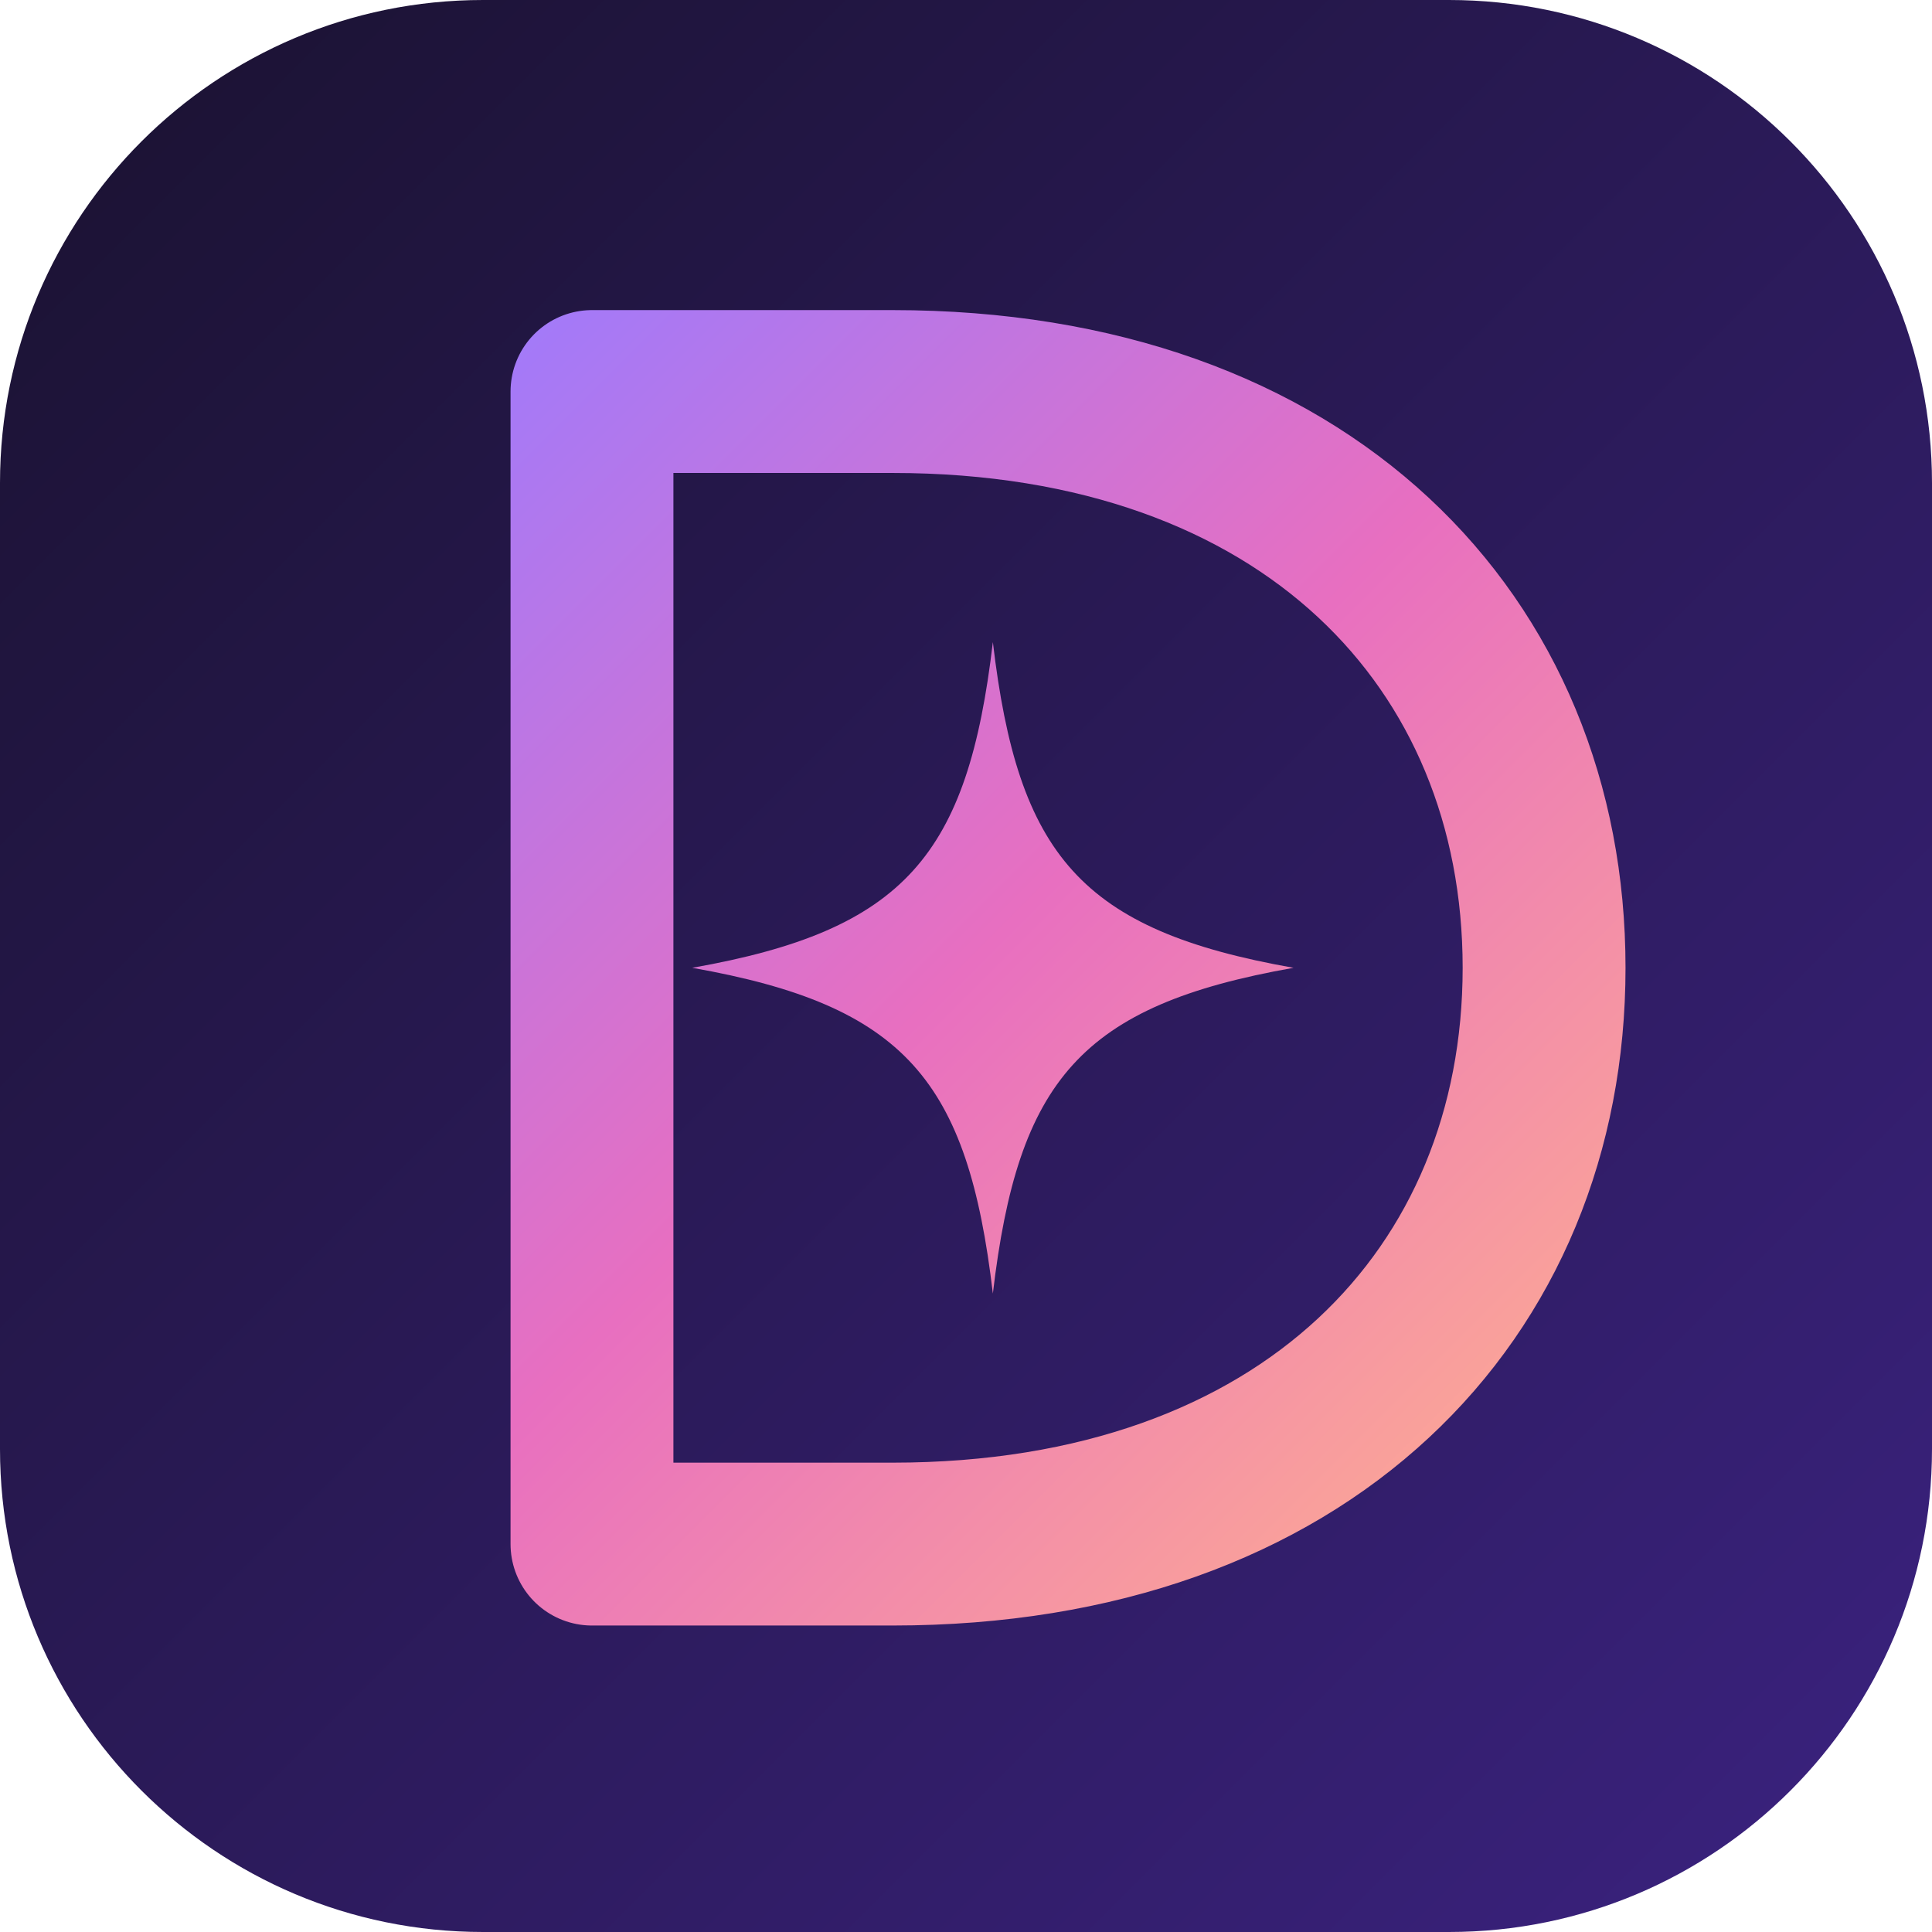
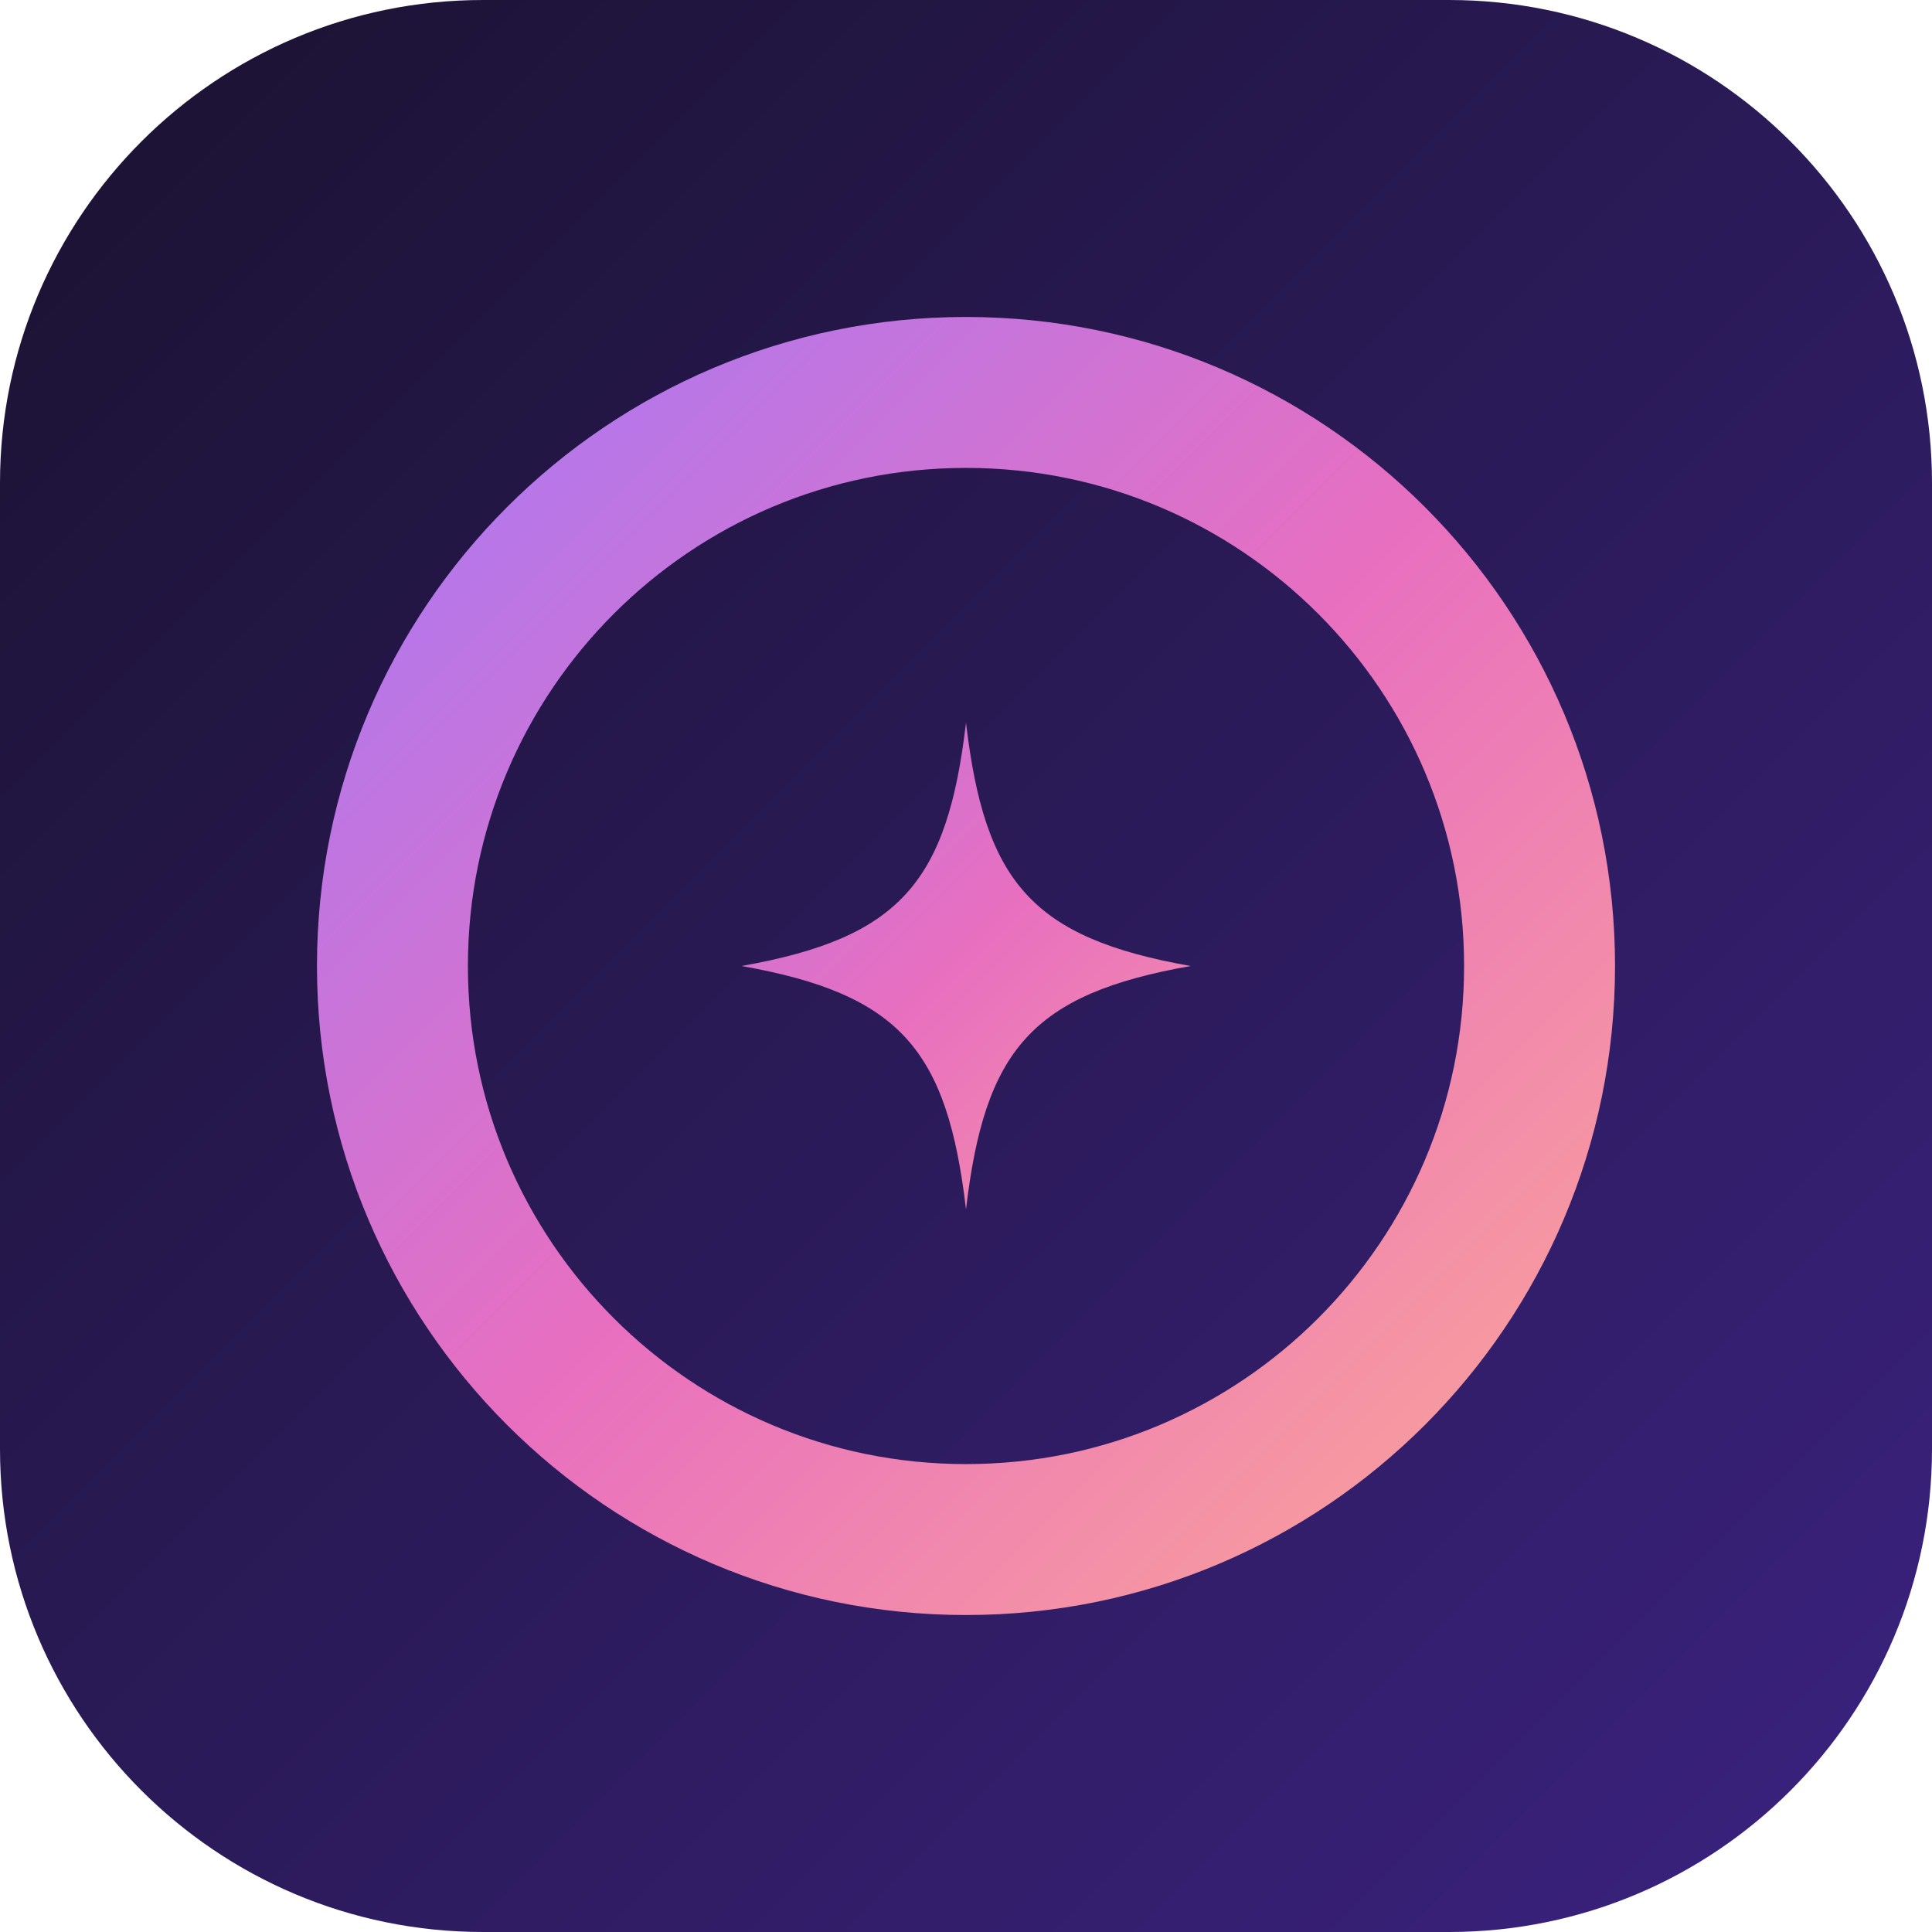
<svg xmlns="http://www.w3.org/2000/svg" viewBox="0 0 64 64">
  <defs>
    <linearGradient id="bg" x1="0" y1="0" x2="64" y2="64" gradientUnits="userSpaceOnUse">
      <stop offset="0" stop-color="#1a1230" />
      <stop offset="1" stop-color="#3b2280" />
    </linearGradient>
    <linearGradient id="g" x1="8" y1="8" x2="56" y2="56" gradientUnits="userSpaceOnUse">
      <stop offset="0" stop-color="#9b7bff" />
      <stop offset=".5" stop-color="#e86fc0" />
      <stop offset="1" stop-color="#ffb08f" />
    </linearGradient>
  </defs>
  <rect width="64" height="64" rx="16" fill="url(#bg)" />
-   <g transform="translate(5.5 5.5) scale(.83)">
-     <path d="M17 9 V55 H29 C45.5 55 55 45 55 32 C55 19 45.5 9 29 9 Z" fill="none" stroke="url(#g)" stroke-width="6.5" stroke-linejoin="round" />
-     <path d="M33 19 C34 27.5 36.5 30.5 45 32 C36.5 33.5 34 36.5 33 45 C32 36.5 29.5 33.5 21 32 C29.5 30.5 32 27.5 33 19 Z" fill="url(#g)" />
-   </g>
+   <circle cx="32" cy="32" r="19" fill="none" stroke="url(#g)" stroke-width="5" />
+   <path transform="translate(11.54 12.16) scale(0.62)" d="M33 19 C34 27.5 36.5 30.5 45 32 C36.5 33.5 34 36.5 33 45 C32 36.5 29.5 33.5 21 32 C29.5 30.5 32 27.5 33 19 Z" fill="url(#g)" />
</svg>
